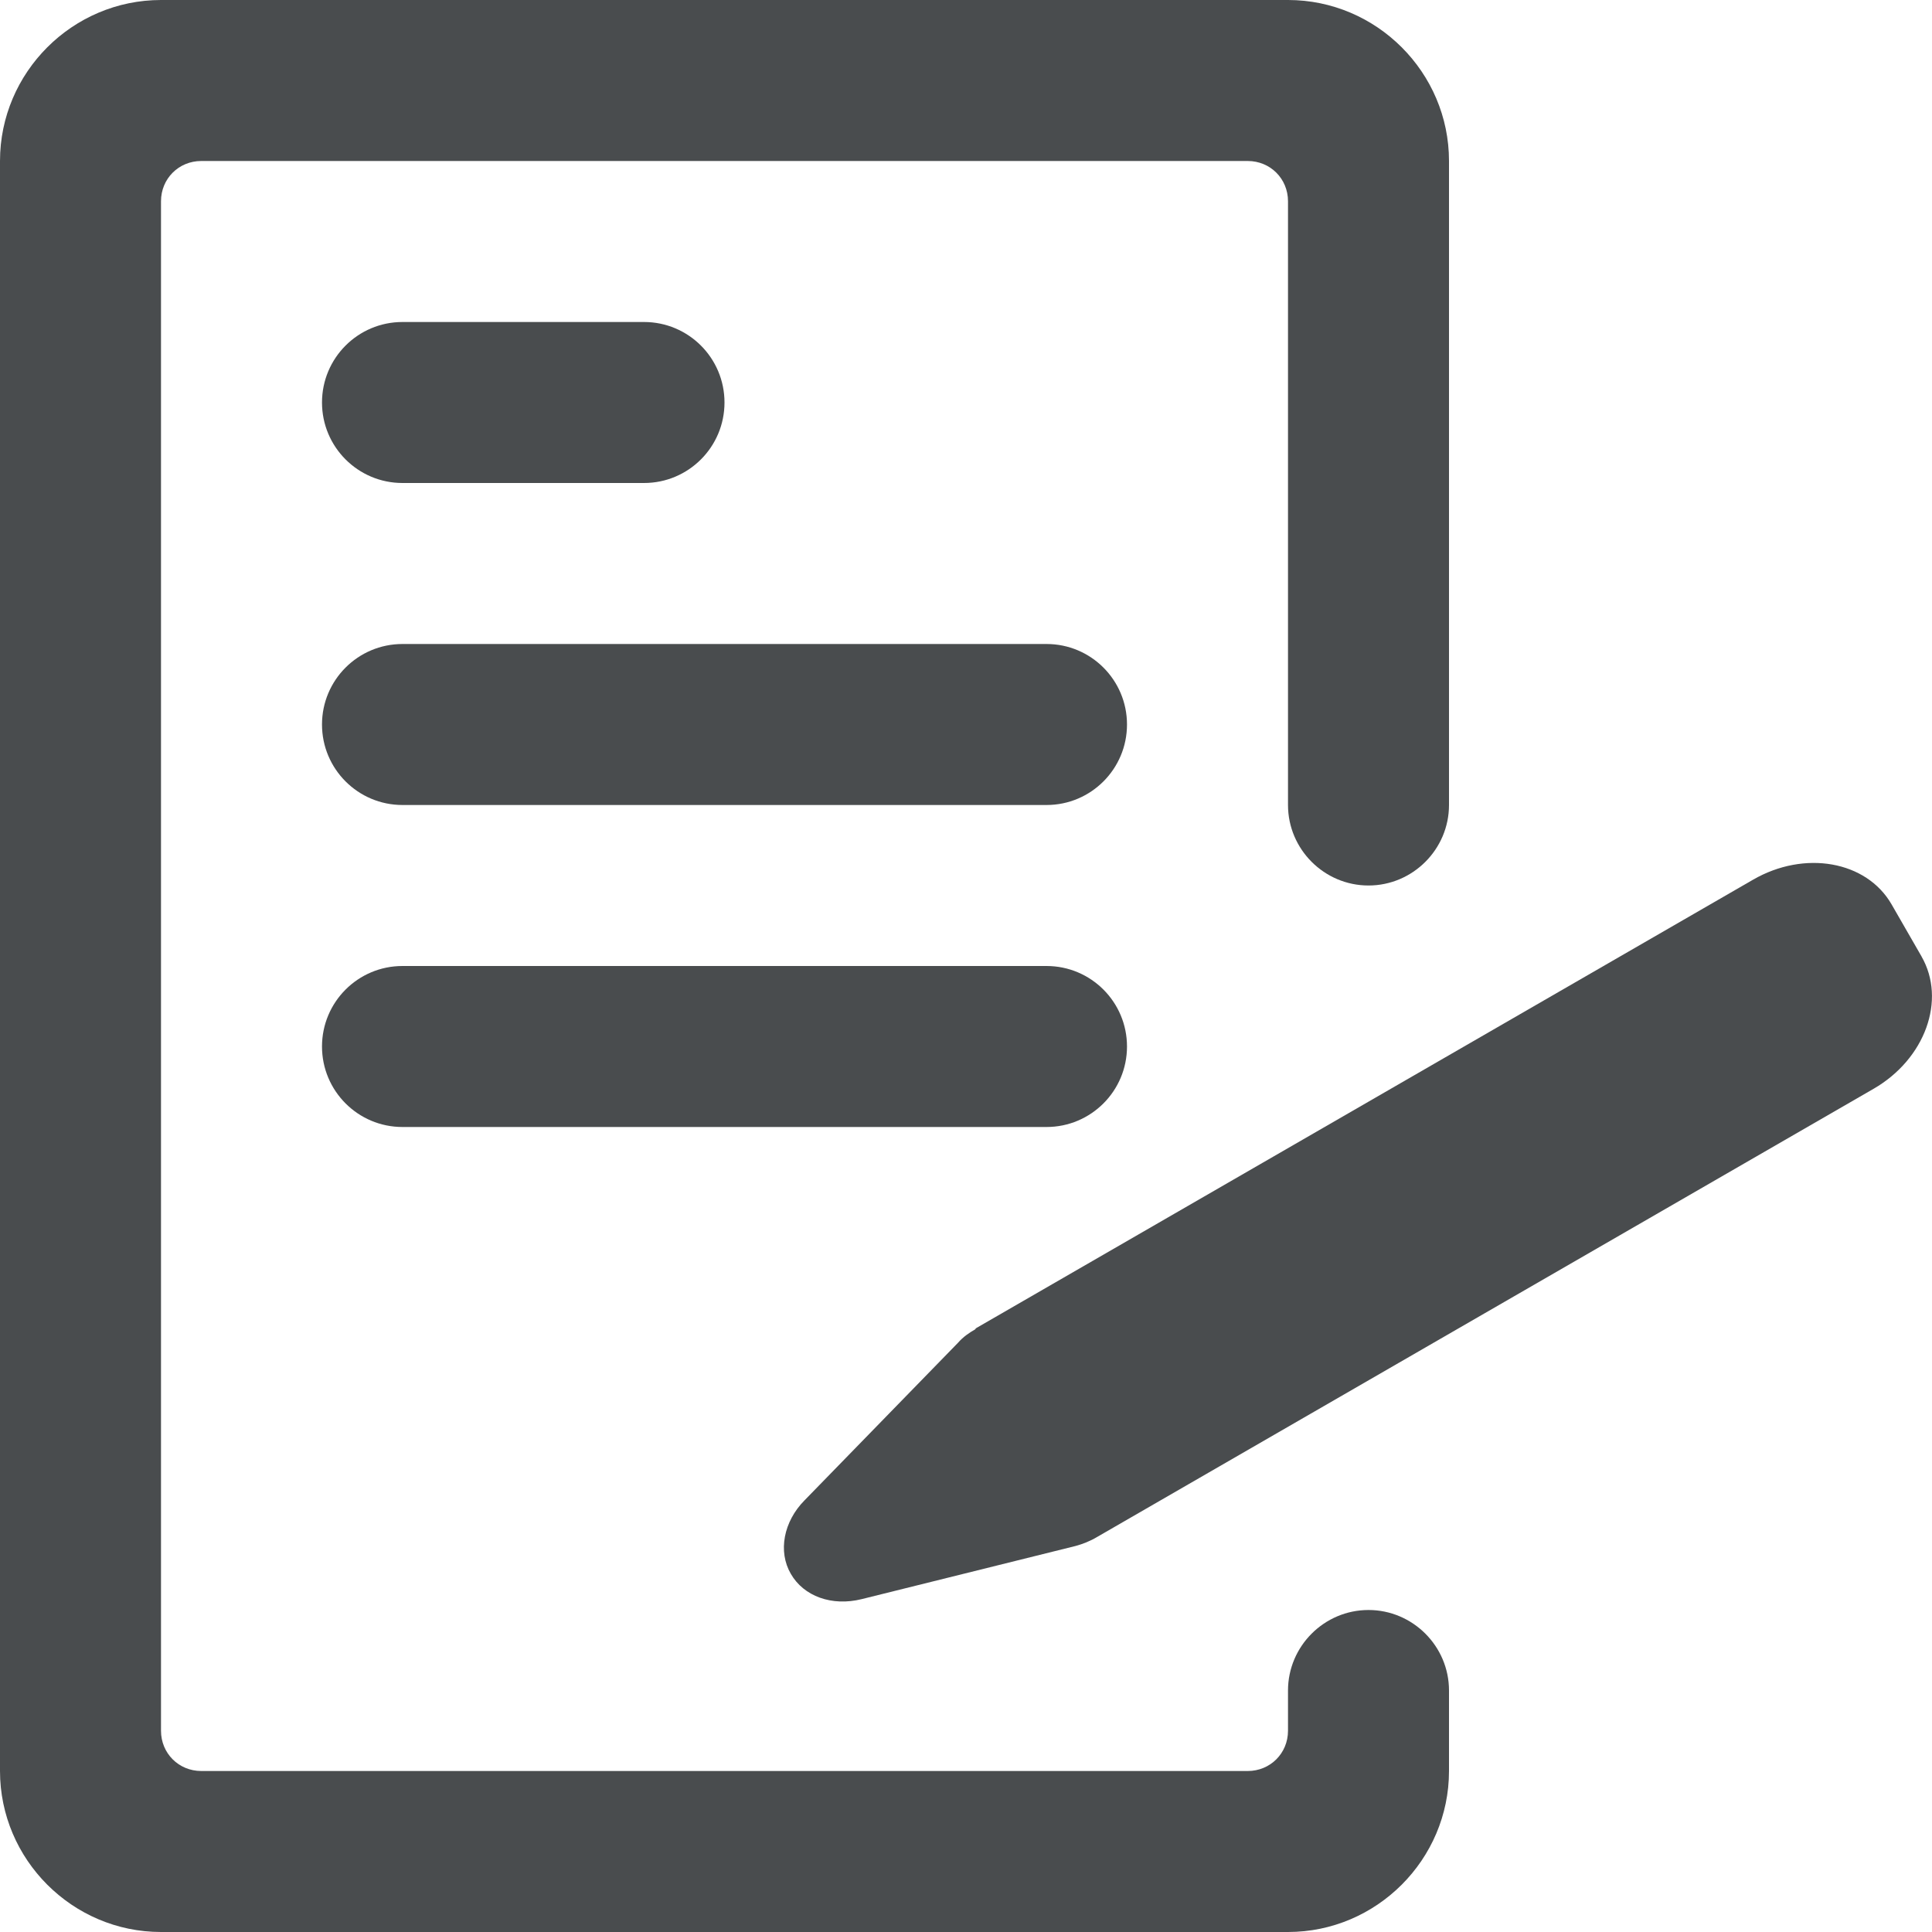
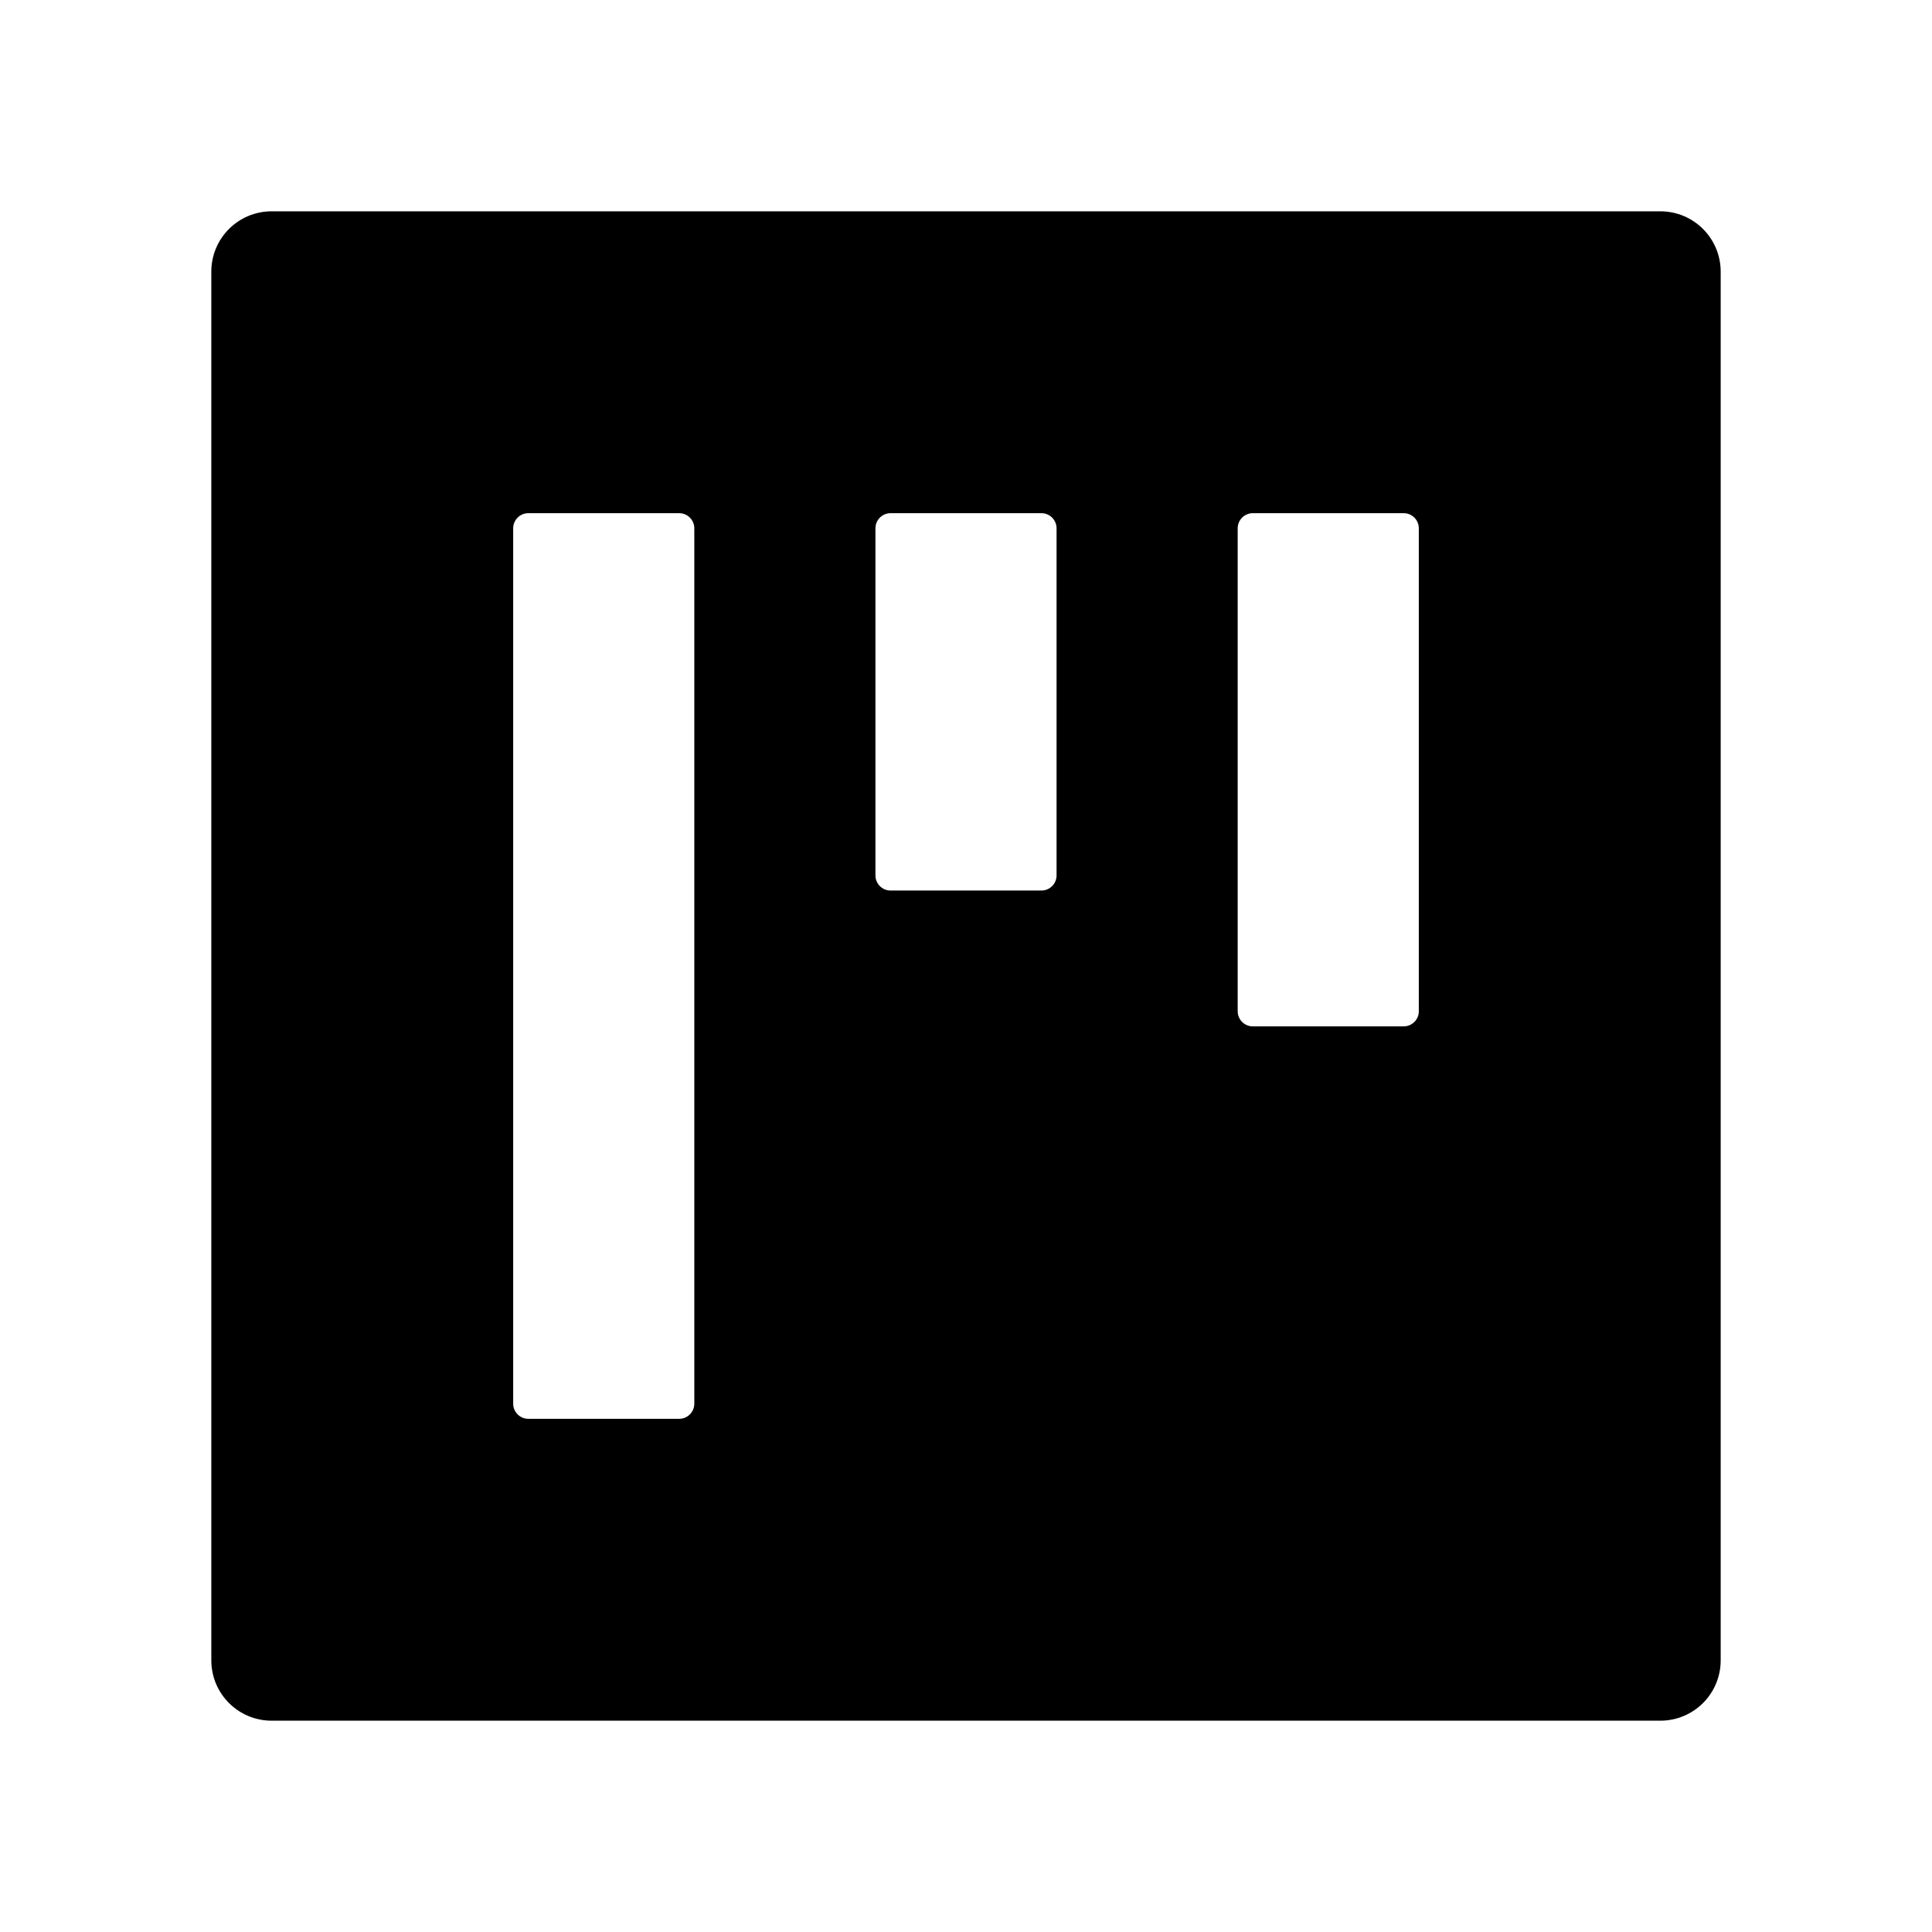
- <svg xmlns="http://www.w3.org/2000/svg" width="800px" height="800px" viewBox="0 0 24 24" mirror-in-rtl="true">
-   <path fill="#494c4e" d="M8 6H5c-.553 0-1-.448-1-1s.447-1 1-1h3c.553 0 1 .448 1 1s-.447 1-1 1zM13 10H5c-.553 0-1-.448-1-1s.447-1 1-1h8c.553 0 1 .448 1 1s-.447 1-1 1zM13 14H5c-.553 0-1-.448-1-1s.447-1 1-1h8c.553 0 1 .448 1 1s-.447 1-1 1z" />
-   <path fill="#494c4e" d="M18 2v8c0 .55-.45 1-1 1s-1-.45-1-1V2.5c0-.28-.22-.5-.5-.5h-13c-.28 0-.5.22-.5.5v19c0 .28.22.5.5.5h13c.28 0 .5-.22.5-.5V21c0-.55.45-1 1-1s1 .45 1 1v1c0 1.1-.9 2-2 2H2c-1.1 0-2-.9-2-2V2C0 .9.9 0 2 0h14c1.1 0 2 .9 2 2z" />
-   <path fill="#494c4e" d="M23.87 11.882c.31.54.045 1.273-.595 1.643l-9.65 5.57c-.084.05-.176.086-.265.11l-2.656.66c-.37.092-.72-.035-.88-.314-.162-.278-.09-.65.17-.913l1.907-1.958c.063-.072.137-.123.214-.167.004-.01.012-.015.012-.015l9.65-5.57c.64-.37 1.408-.234 1.72.305l.374.65z" />
+ <svg xmlns="http://www.w3.org/2000/svg" fill="" width="800px" height="800px" viewBox="0 0 1024 1024" class="icon">
+   <path d="M880 112H144c-17.7 0-32 14.3-32 32v736c0 17.7 14.3 32 32 32h736c17.7 0 32-14.3 32-32V144c0-17.7-14.3-32-32-32zM368 744c0 4.4-3.6 8-8 8h-80c-4.4 0-8-3.6-8-8V280c0-4.4 3.6-8 8-8h80c4.4 0 8 3.6 8 8v464zm192-280c0 4.4-3.6 8-8 8h-80c-4.4 0-8-3.6-8-8V280c0-4.4 3.6-8 8-8h80c4.4 0 8 3.6 8 8v184zm192 72c0 4.4-3.6 8-8 8h-80c-4.4 0-8-3.6-8-8V280c0-4.4 3.6-8 8-8h80c4.4 0 8 3.6 8 8v256z" />
</svg>
